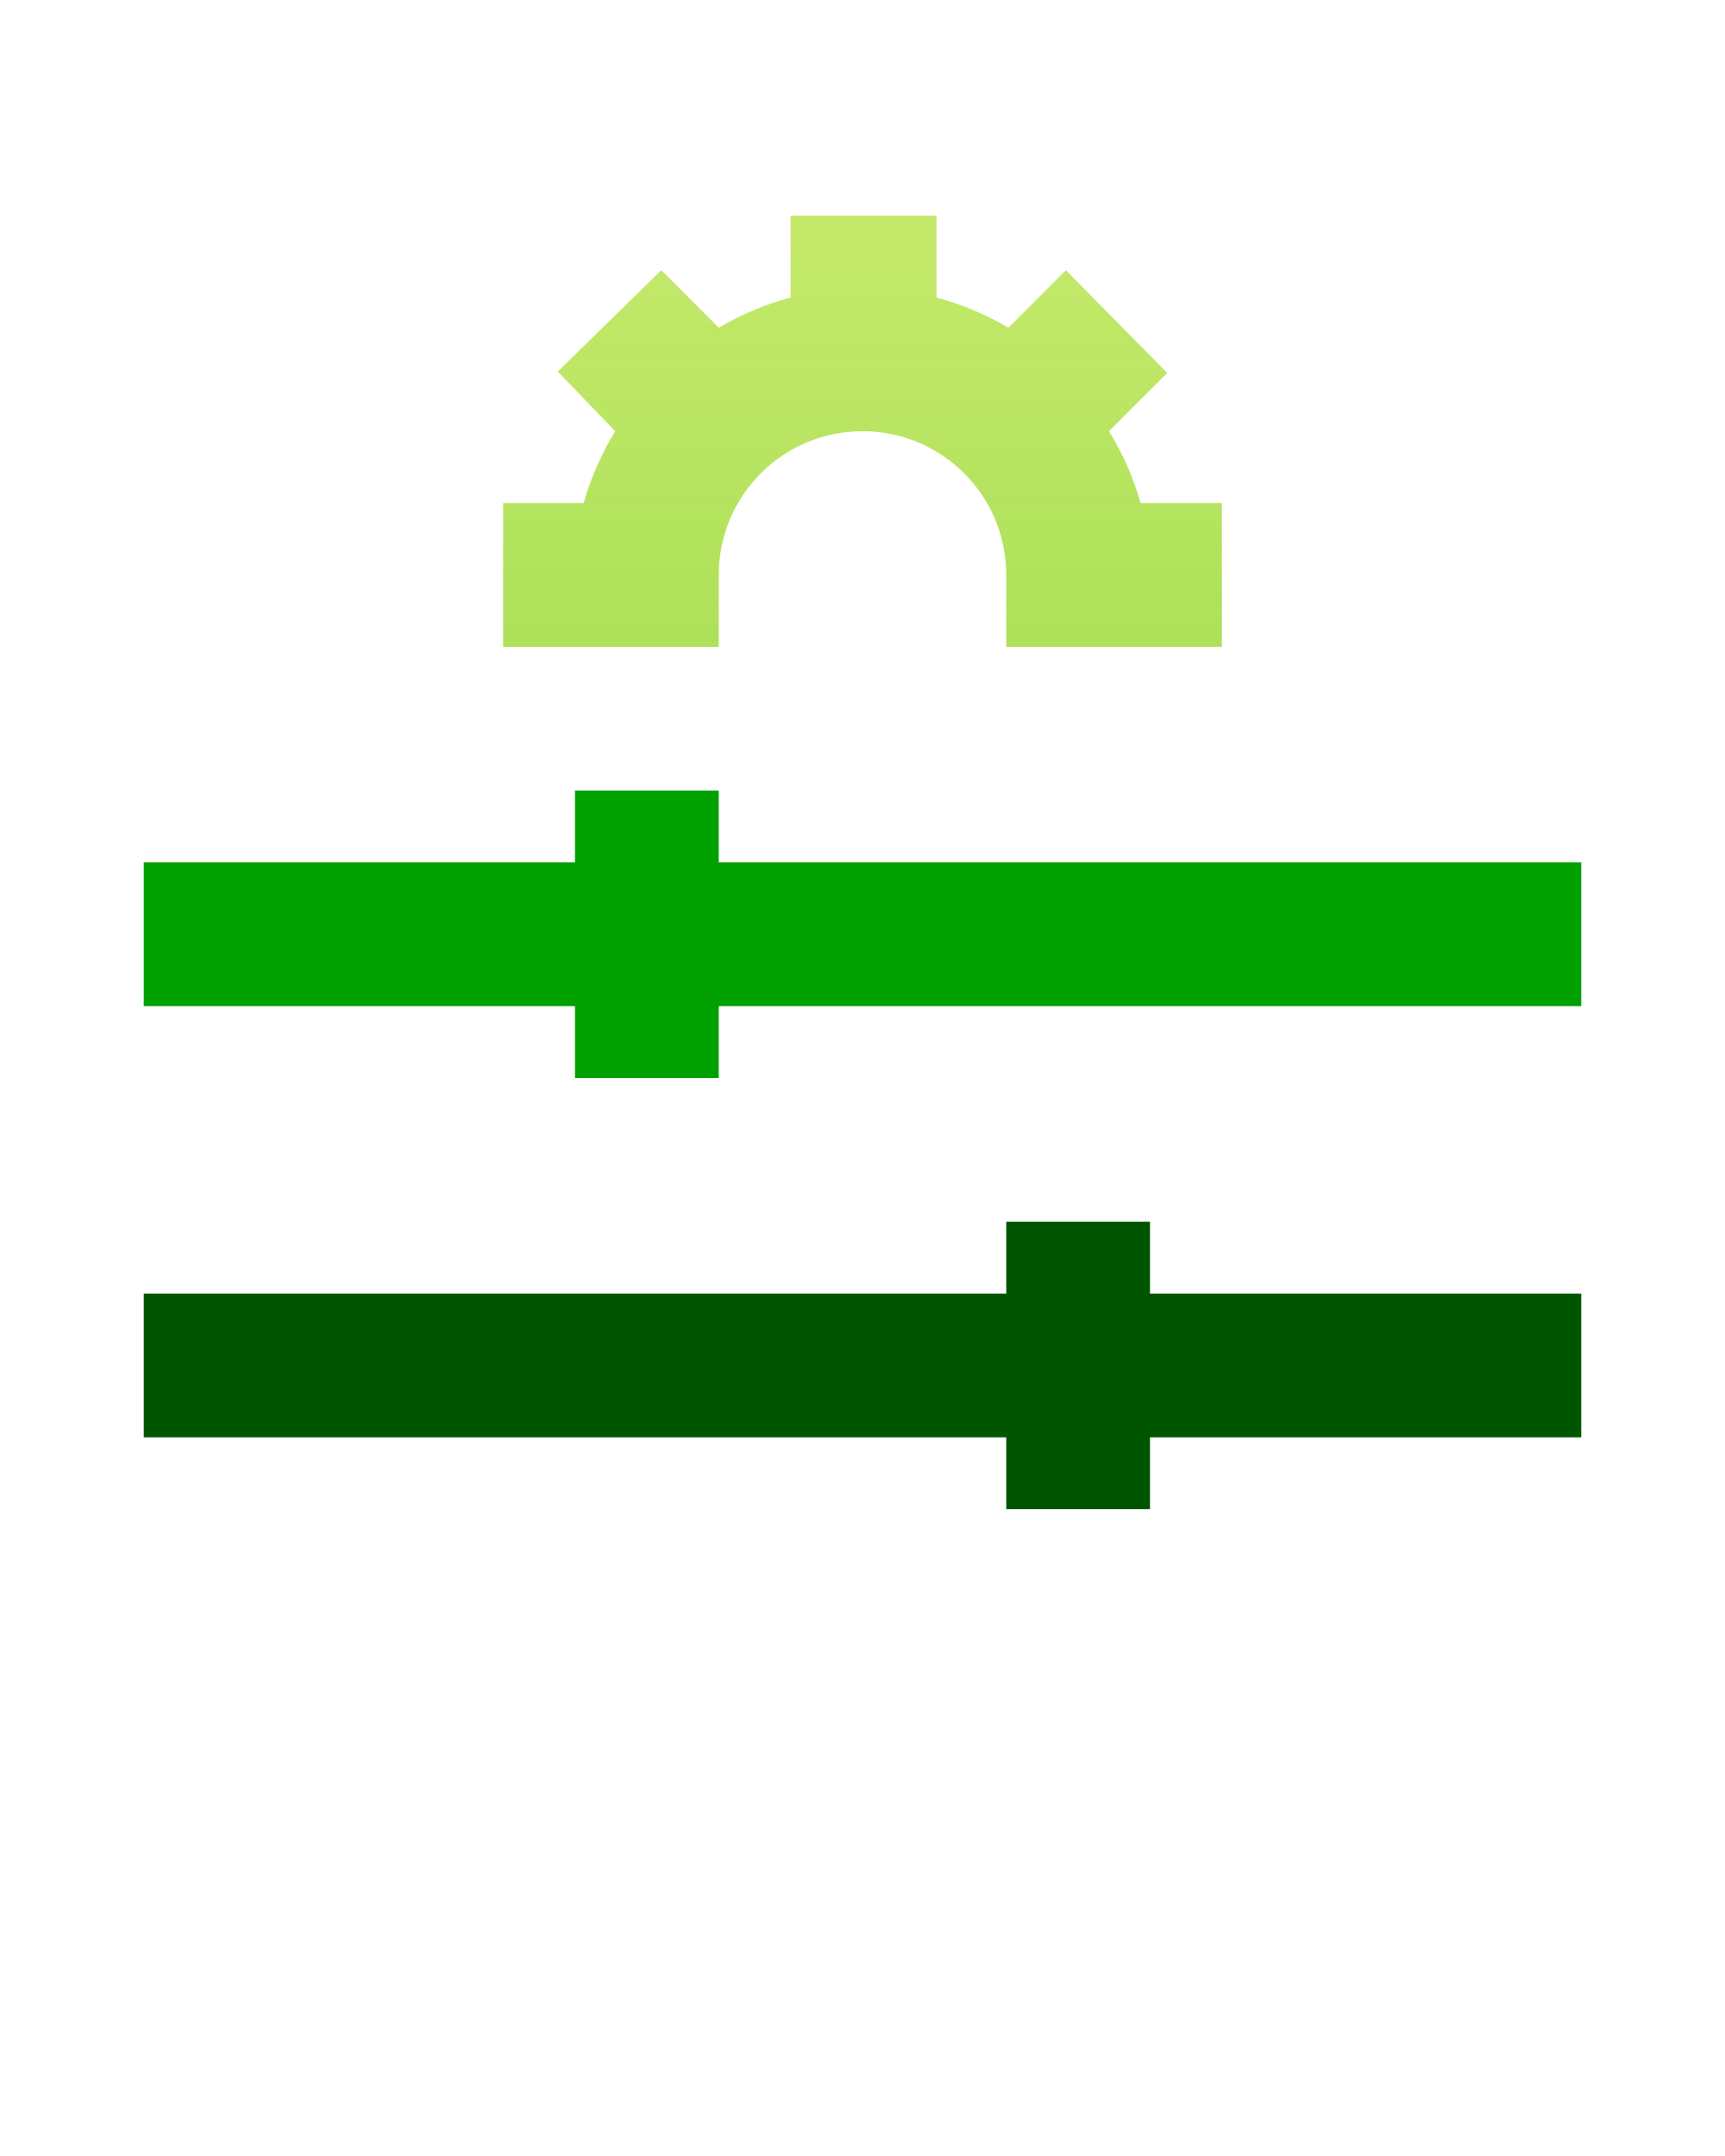
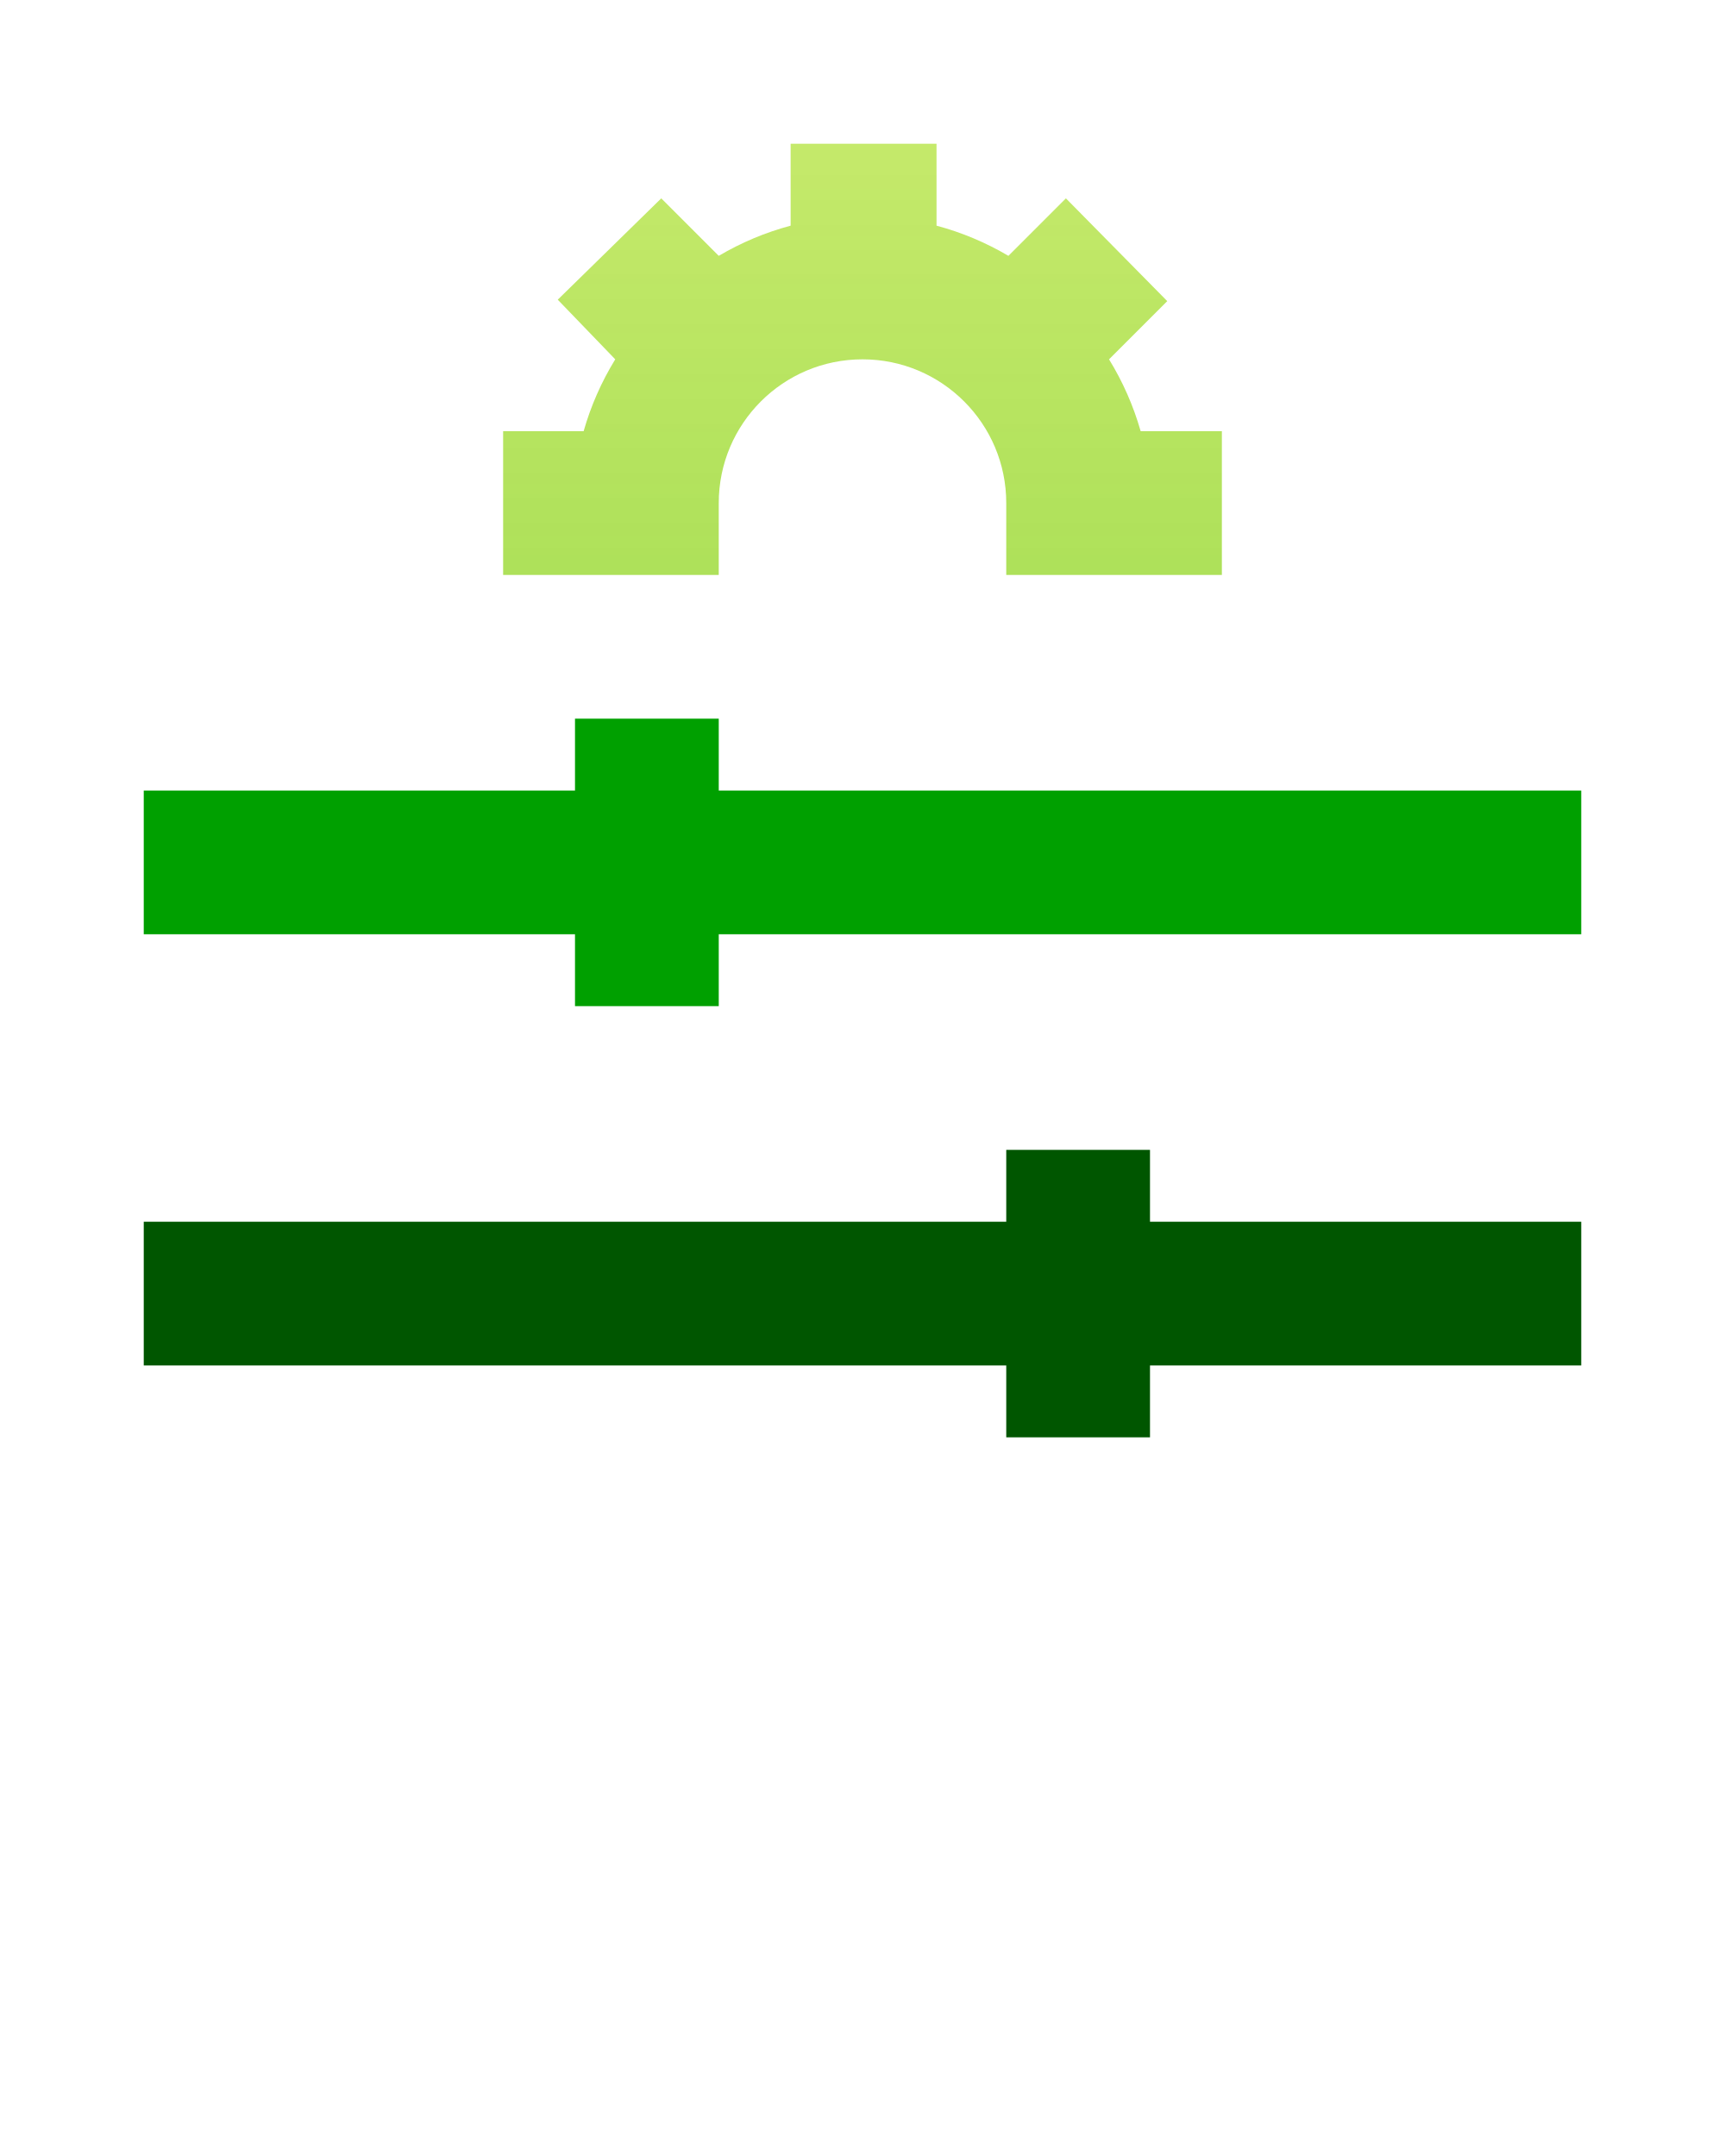
<svg xmlns="http://www.w3.org/2000/svg" data-name="Layer 1" class="service-icon" version="1.1" viewBox="0 0 24 30" id="svg3448">
  <defs id="defs3436">
    <linearGradient id="linearGradient1460" x1="11.585" x2="11.585" y1="39.937" y2="-20.934" gradientUnits="userSpaceOnUse">
      <stop stop-color="#00a000" offset="0" id="stop3431" />
      <stop stop-color="#ff0" stop-opacity=".31" offset="1" id="stop3433" />
    </linearGradient>
  </defs>
-   <g id="g3446">
-     <path d="M10,8a2,2,0,0,1,4,0V9h3V7H15.87a4,4,0,0,0-.44-1l.81-.81L14.83,3.76l-.8.8a4,4,0,0,0-1-.42V3H11V4.14a4,4,0,0,0-1,.42l-.8-.8L7.76,5.17,8.56,6a4,4,0,0,0-.44,1H7V9h3Z" fill="url(#linearGradient1460)" id="path3440" />
-     <polygon points="10 11 8 11 8 12 2 12 2 14 8 14 8 15 10 15 10 14 22 14 22 12 10 12" fill="#00a000" id="polygon3442" />
-     <polygon points="16 17 14 17 14 18 2 18 2 20 14 20 14 21 16 21 16 20 22 20 22 18 16 18" fill="#005600" id="polygon3444" />
+   <g id="g3446" transform="translate(0,-1)">
+     <path d="m 10,8 a 2,2 0 0 1 4,0 v 1 h 3 V 7 H 15.87 A 4,4 0 0 0 15.43,6 l 0.81,-0.81 -1.41,-1.43 -0.8,0.8 a 4,4 0 0 0 -1,-0.42 V 3 H 11 V 4.14 A 4,4 0 0 0 10,4.56 L 9.2,3.76 7.76,5.17 8.56,6 A 4,4 0 0 0 8.12,7 H 7 v 2 h 3 z" fill="url(#linearGradient1460)" id="path3440" style="fill:url(#linearGradient1460)" />
+     <polygon points="8,14 8,15 10,15 10,14 22,14 22,12 10,12 10,11 8,11 8,12 2,12 2,14 " fill="#00a000" id="polygon3442" />
+     <polygon points="14,20 14,21 16,21 16,20 22,20 22,18 16,18 16,17 14,17 14,18 2,18 2,20 " fill="#005600" id="polygon3444" />
  </g>
</svg>
